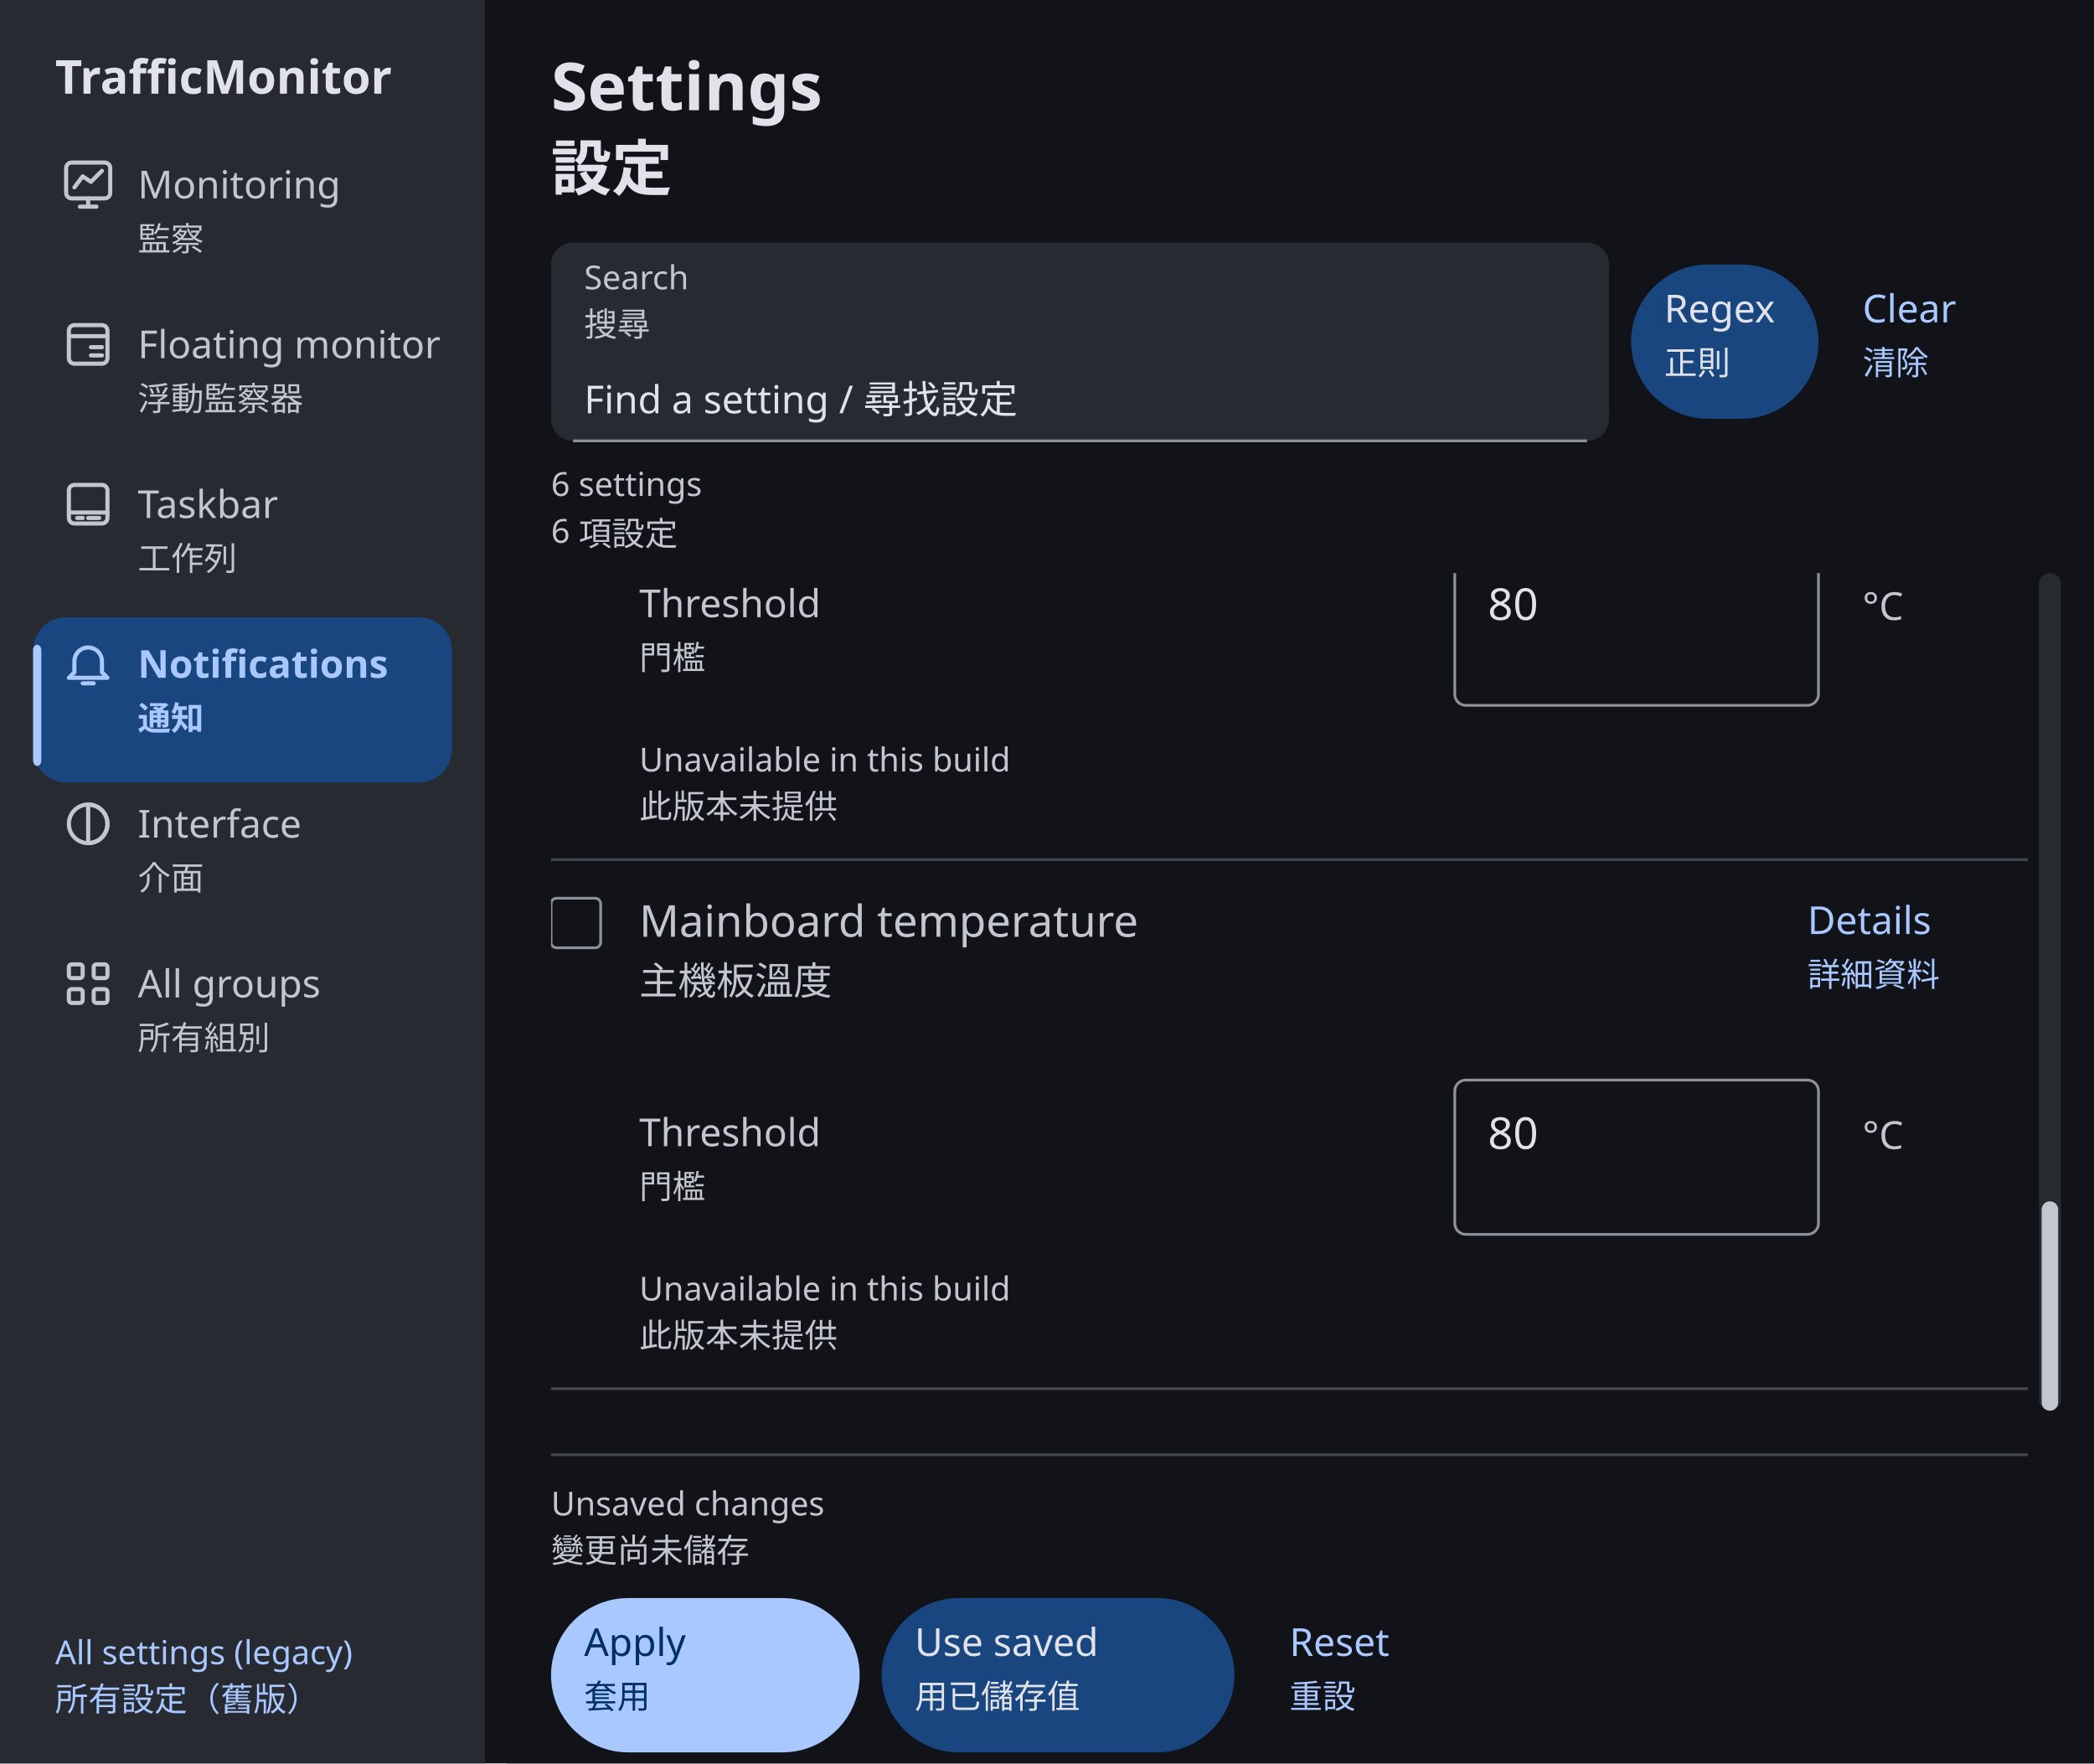
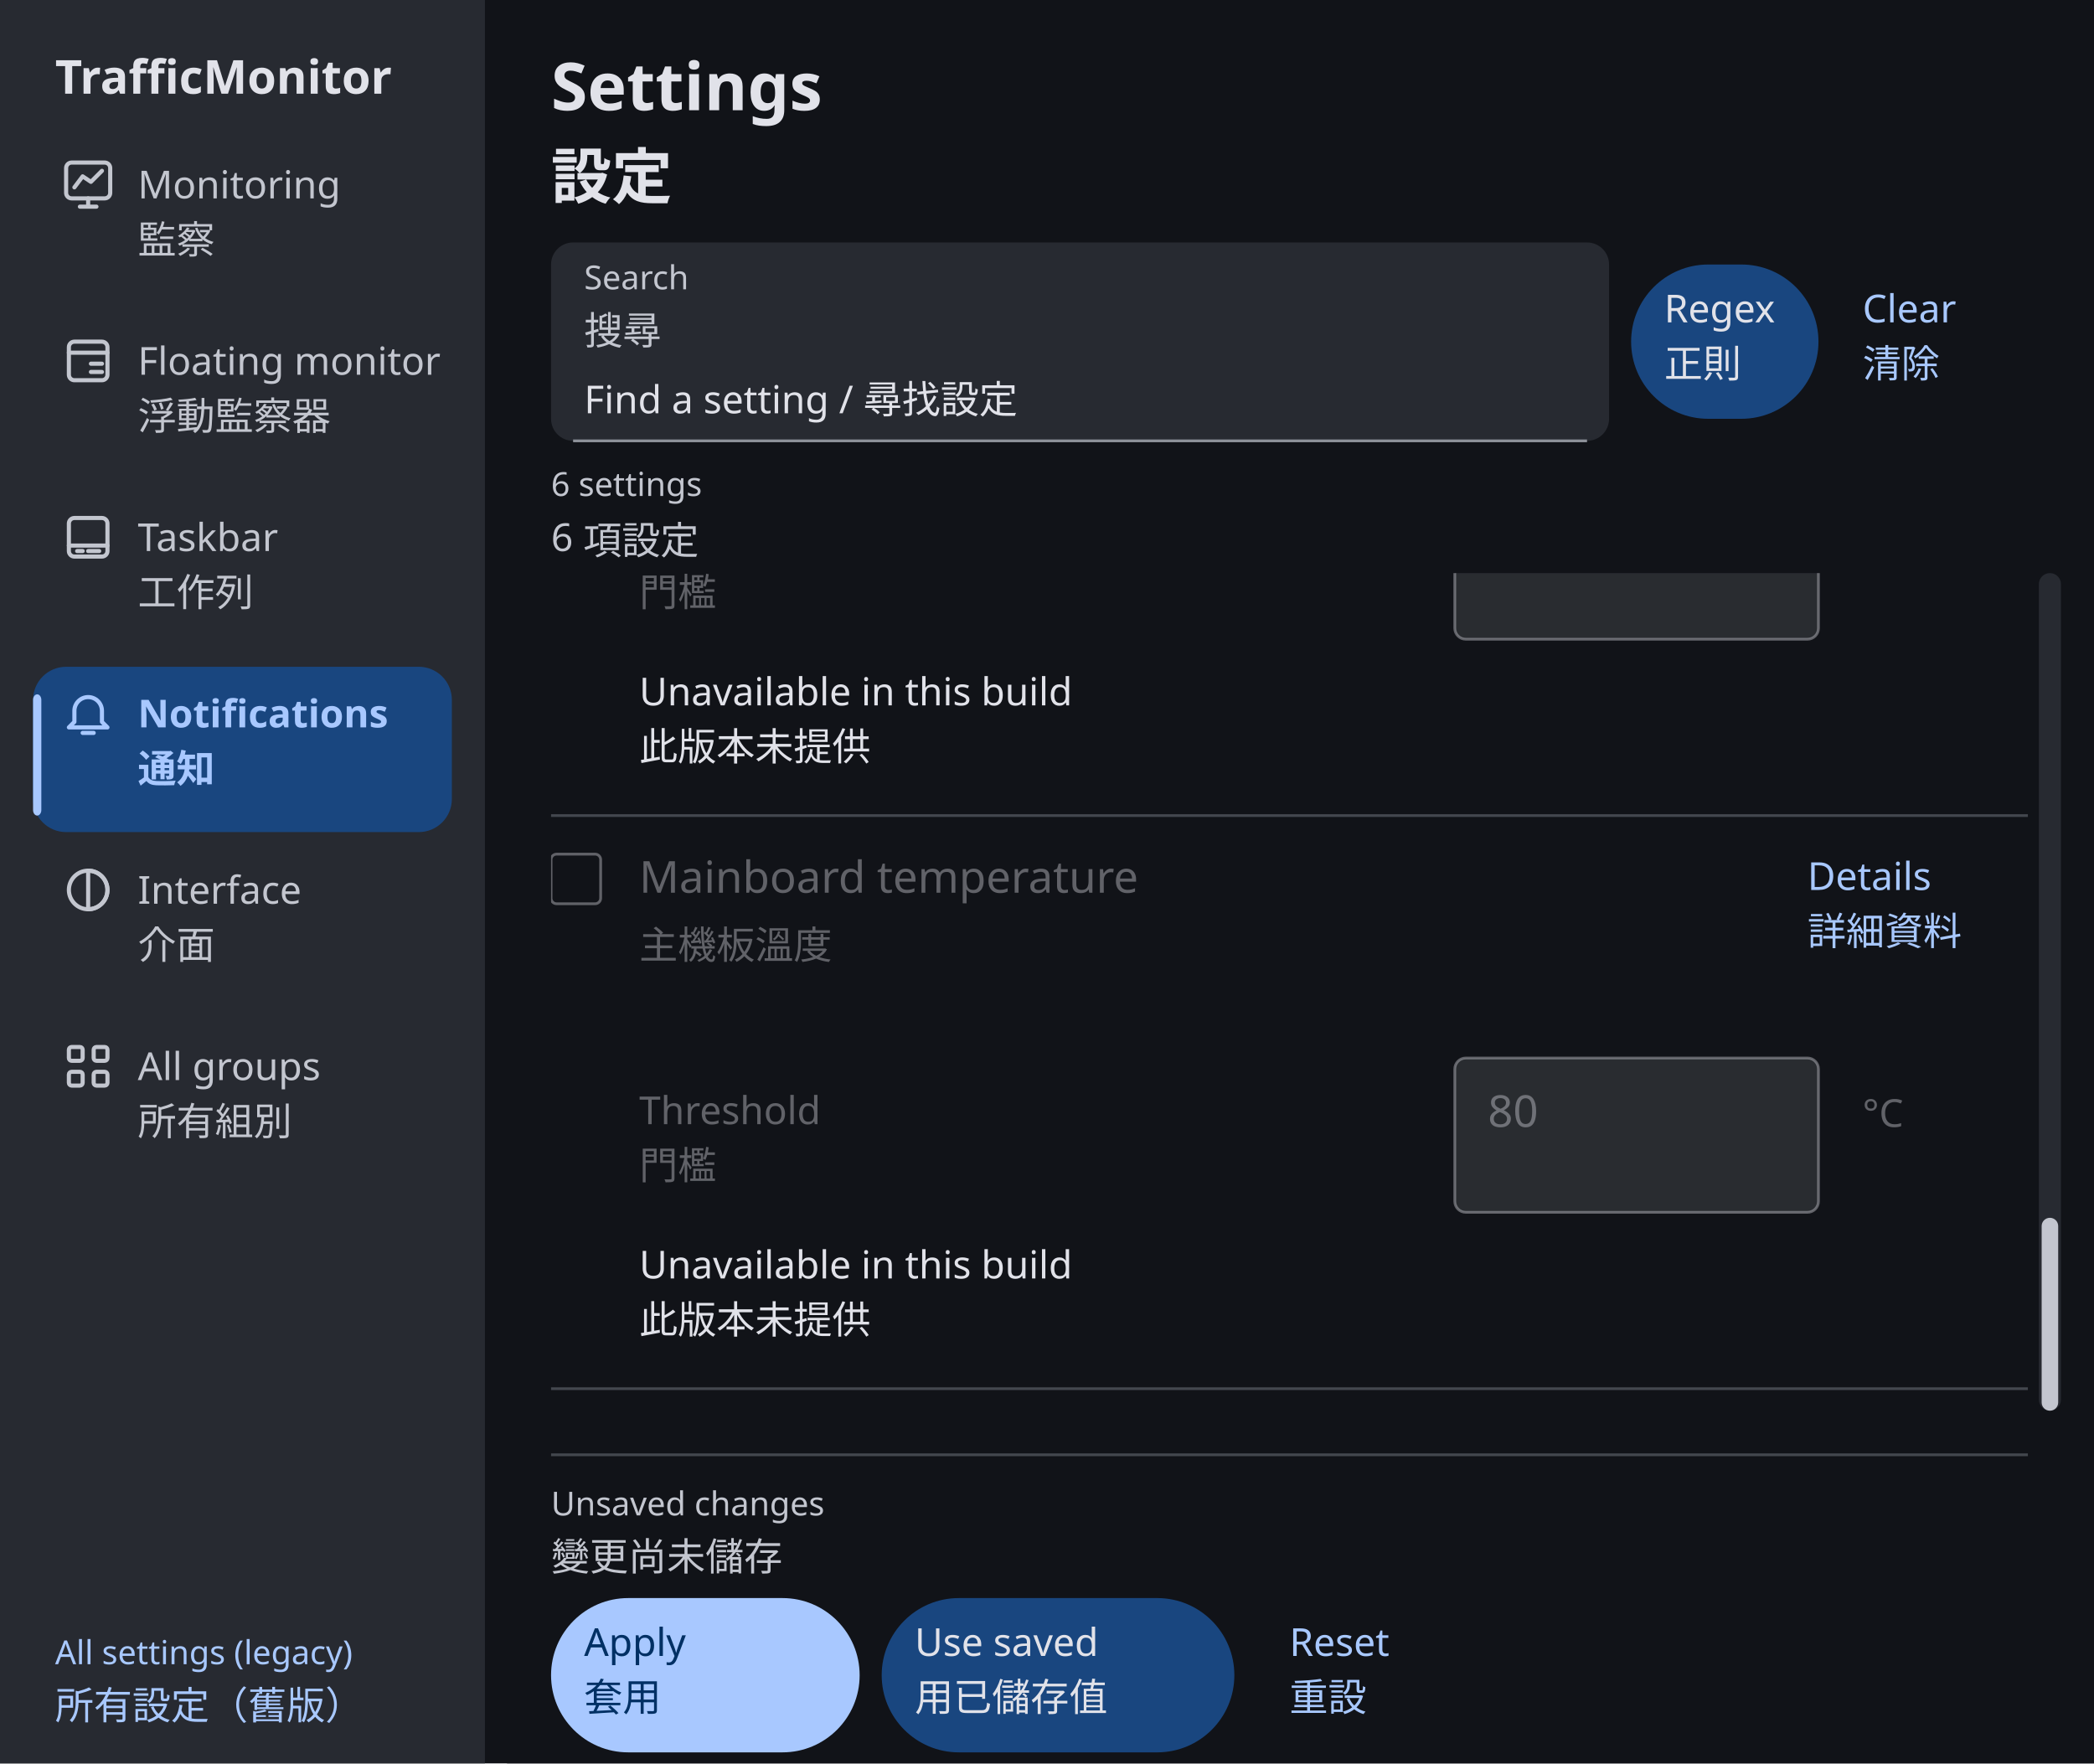
<svg xmlns="http://www.w3.org/2000/svg" width="760" height="640" viewBox="0 0 760 640">
  <rect x="0" y="0" width="760" height="640" rx="0" fill="#111318" />
  <rect x="0" y="0" width="176" height="640" rx="0" fill="#272A31" />
  <text x="20" y="34" fill="#E1E2E9" font-family="Segoe UI,Microsoft JhengHei,sans-serif" font-size="17" font-weight="600">TrafficMonitor</text>
  <g transform="translate(24 59)" fill="none" stroke="#C3C6CF" stroke-width="1.5" stroke-linecap="round" stroke-linejoin="round">
    <rect width="16" height="13" rx="2" />
    <path d="M3 9l3 -4 3 2 4 -4M5 16h6M8 13v3" />
  </g>
  <text x="50" y="72" fill="#C3C6CF" font-family="Segoe UI,Microsoft JhengHei,sans-serif" font-size="14" font-weight="400">Monitoring</text>
-   <text x="50" y="91" fill="#C3C6CF" font-family="Segoe UI,Microsoft JhengHei,sans-serif" font-size="12" font-weight="400">監察</text>
-   <g transform="translate(24 117)" fill="none" stroke="#C3C6CF" stroke-width="1.5" stroke-linecap="round" stroke-linejoin="round">
+   <text x="50" y="92" fill="#C3C6CF" font-family="Segoe UI,Microsoft JhengHei,sans-serif" font-size="14" font-weight="400">監察</text>
+   <g transform="translate(24 123)" fill="none" stroke="#C3C6CF" stroke-width="1.5" stroke-linecap="round" stroke-linejoin="round">
    <rect x="1" y="1" width="14" height="14" rx="2" />
    <path d="M1 5h14M9 9h4M9 12h4" />
  </g>
-   <text x="50" y="130" fill="#C3C6CF" font-family="Segoe UI,Microsoft JhengHei,sans-serif" font-size="14" font-weight="400">Floating monitor</text>
-   <text x="50" y="149" fill="#C3C6CF" font-family="Segoe UI,Microsoft JhengHei,sans-serif" font-size="12" font-weight="400">浮動監察器</text>
-   <g transform="translate(24 175)" fill="none" stroke="#C3C6CF" stroke-width="1.5" stroke-linecap="round" stroke-linejoin="round">
+   <text x="50" y="136" fill="#C3C6CF" font-family="Segoe UI,Microsoft JhengHei,sans-serif" font-size="14" font-weight="400">Floating monitor</text>
+   <text x="50" y="156" fill="#C3C6CF" font-family="Segoe UI,Microsoft JhengHei,sans-serif" font-size="14" font-weight="400">浮動監察器</text>
+   <g transform="translate(24 187)" fill="none" stroke="#C3C6CF" stroke-width="1.5" stroke-linecap="round" stroke-linejoin="round">
    <rect x="1" y="1" width="14" height="14" rx="2" />
    <path d="M1 11h14M4 13h2M8 13h4" />
  </g>
-   <text x="50" y="188" fill="#C3C6CF" font-family="Segoe UI,Microsoft JhengHei,sans-serif" font-size="14" font-weight="400">Taskbar</text>
-   <text x="50" y="207" fill="#C3C6CF" font-family="Segoe UI,Microsoft JhengHei,sans-serif" font-size="12" font-weight="400">工作列</text>
-   <rect x="12" y="224" width="152" height="60" rx="12" fill="#19467F" />
-   <rect x="12" y="234" width="3" height="44" rx="2" fill="#A8C8FF" />
-   <g transform="translate(24 233)" fill="none" stroke="#A8C8FF" stroke-width="1.5" stroke-linecap="round" stroke-linejoin="round">
+   <text x="50" y="200" fill="#C3C6CF" font-family="Segoe UI,Microsoft JhengHei,sans-serif" font-size="14" font-weight="400">Taskbar</text>
+   <text x="50" y="220" fill="#C3C6CF" font-family="Segoe UI,Microsoft JhengHei,sans-serif" font-size="14" font-weight="400">工作列</text>
+   <rect x="12" y="242" width="152" height="60" rx="12" fill="#19467F" />
+   <rect x="12" y="252" width="3" height="44" rx="2" fill="#A8C8FF" />
+   <g transform="translate(24 251)" fill="none" stroke="#A8C8FF" stroke-width="1.5" stroke-linecap="round" stroke-linejoin="round">
    <path d="M3 11V7a5 5 0 0110 0v4l2 2H1zM6 15h4" />
  </g>
-   <text x="50" y="246" fill="#A8C8FF" font-family="Segoe UI,Microsoft JhengHei,sans-serif" font-size="14" font-weight="600">Notifications</text>
-   <text x="50" y="265" fill="#A8C8FF" font-family="Segoe UI,Microsoft JhengHei,sans-serif" font-size="12" font-weight="600">通知</text>
-   <g transform="translate(24 291)" fill="none" stroke="#C3C6CF" stroke-width="1.5" stroke-linecap="round" stroke-linejoin="round">
+   <text x="50" y="264" fill="#A8C8FF" font-family="Segoe UI,Microsoft JhengHei,sans-serif" font-size="14" font-weight="600">Notifications</text>
+   <text x="50" y="284" fill="#A8C8FF" font-family="Segoe UI,Microsoft JhengHei,sans-serif" font-size="14" font-weight="600">通知</text>
+   <g transform="translate(24 315)" fill="none" stroke="#C3C6CF" stroke-width="1.5" stroke-linecap="round" stroke-linejoin="round">
    <circle cx="8" cy="8" r="7" />
    <path d="M8 1v14M8 1a7 7 0 010 14" />
  </g>
-   <text x="50" y="304" fill="#C3C6CF" font-family="Segoe UI,Microsoft JhengHei,sans-serif" font-size="14" font-weight="400">Interface</text>
-   <text x="50" y="323" fill="#C3C6CF" font-family="Segoe UI,Microsoft JhengHei,sans-serif" font-size="12" font-weight="400">介面</text>
-   <g transform="translate(24 349)" fill="none" stroke="#C3C6CF" stroke-width="1.5" stroke-linecap="round" stroke-linejoin="round">
+   <text x="50" y="328" fill="#C3C6CF" font-family="Segoe UI,Microsoft JhengHei,sans-serif" font-size="14" font-weight="400">Interface</text>
+   <text x="50" y="348" fill="#C3C6CF" font-family="Segoe UI,Microsoft JhengHei,sans-serif" font-size="14" font-weight="400">介面</text>
+   <g transform="translate(24 379)" fill="none" stroke="#C3C6CF" stroke-width="1.5" stroke-linecap="round" stroke-linejoin="round">
    <rect x="1" y="1" width="5" height="5" rx="1" />
    <rect x="10" y="1" width="5" height="5" rx="1" />
    <rect x="1" y="10" width="5" height="5" rx="1" />
    <rect x="10" y="10" width="5" height="5" rx="1" />
  </g>
-   <text x="50" y="362" fill="#C3C6CF" font-family="Segoe UI,Microsoft JhengHei,sans-serif" font-size="14" font-weight="400">All groups</text>
-   <text x="50" y="381" fill="#C3C6CF" font-family="Segoe UI,Microsoft JhengHei,sans-serif" font-size="12" font-weight="400">所有組別</text>
+   <text x="50" y="392" fill="#C3C6CF" font-family="Segoe UI,Microsoft JhengHei,sans-serif" font-size="14" font-weight="400">All groups</text>
+   <text x="50" y="412" fill="#C3C6CF" font-family="Segoe UI,Microsoft JhengHei,sans-serif" font-size="14" font-weight="400">所有組別</text>
  <text x="20" y="604" fill="#A8C8FF" font-family="Segoe UI,Microsoft JhengHei,sans-serif" font-size="12" font-weight="400">All settings (legacy)</text>
-   <text x="20" y="621" fill="#A8C8FF" font-family="Segoe UI,Microsoft JhengHei,sans-serif" font-size="12" font-weight="400">所有設定（舊版）</text>
+   <text x="20" y="624" fill="#A8C8FF" font-family="Segoe UI,Microsoft JhengHei,sans-serif" font-size="14" font-weight="400">所有設定（舊版）</text>
  <text x="200" y="40" fill="#E1E2E9" font-family="Segoe UI,Microsoft JhengHei,sans-serif" font-size="24" font-weight="600">Settings</text>
-   <text x="200" y="69" fill="#E1E2E9" font-family="Segoe UI,Microsoft JhengHei,sans-serif" font-size="22" font-weight="600">設定</text>
+   <text x="200" y="72" fill="#E1E2E9" font-family="Segoe UI,Microsoft JhengHei,sans-serif" font-size="22" font-weight="600">設定</text>
  <rect x="200" y="88" width="384" height="72" rx="8" fill="#272A31" />
  <path d="M208 160H576" stroke="#8D9199" stroke-width="1" />
  <text x="212" y="105" fill="#C3C6CF" font-family="Segoe UI,Microsoft JhengHei,sans-serif" font-size="12" font-weight="400">Search</text>
-   <text x="212" y="122" fill="#C3C6CF" font-family="Segoe UI,Microsoft JhengHei,sans-serif" font-size="12" font-weight="400">搜尋</text>
+   <text x="212" y="125" fill="#C3C6CF" font-family="Segoe UI,Microsoft JhengHei,sans-serif" font-size="14" font-weight="400">搜尋</text>
  <text x="212" y="150" fill="#E1E2E9" font-family="Segoe UI,Microsoft JhengHei,sans-serif" font-size="14" font-weight="400">Find a setting / 尋找設定</text>
  <rect x="592" y="96" width="68" height="56" rx="28.0" fill="#19467F" />
  <text x="604" y="117" fill="#E1E2E9" font-family="Segoe UI,Microsoft JhengHei,sans-serif" font-size="14" font-weight="500">Regex</text>
-   <text x="604" y="136" fill="#E1E2E9" font-family="Segoe UI,Microsoft JhengHei,sans-serif" font-size="12" font-weight="500">正則</text>
+   <text x="604" y="137" fill="#E1E2E9" font-family="Segoe UI,Microsoft JhengHei,sans-serif" font-size="14" font-weight="500">正則</text>
  <text x="676" y="117" fill="#A8C8FF" font-family="Segoe UI,Microsoft JhengHei,sans-serif" font-size="14" font-weight="500">Clear</text>
-   <text x="676" y="136" fill="#A8C8FF" font-family="Segoe UI,Microsoft JhengHei,sans-serif" font-size="12" font-weight="500">清除</text>
+   <text x="676" y="137" fill="#A8C8FF" font-family="Segoe UI,Microsoft JhengHei,sans-serif" font-size="14" font-weight="500">清除</text>
  <text x="200" y="180" fill="#C3C6CF" font-family="Segoe UI,Microsoft JhengHei,sans-serif" font-size="12" font-weight="400">6 settings</text>
-   <text x="200" y="197" fill="#C3C6CF" font-family="Segoe UI,Microsoft JhengHei,sans-serif" font-size="12" font-weight="400">6 項設定</text>
+   <text x="200" y="200" fill="#C3C6CF" font-family="Segoe UI,Microsoft JhengHei,sans-serif" font-size="14" font-weight="400">6 項設定</text>
  <defs>
    <clipPath id="form">
      <rect x="200" y="208" width="536" height="304" />
    </clipPath>
  </defs>
  <g clip-path="url(#form)">
-     <g transform="translate(0 -912)">
+     <g transform="translate(0 -1016)">
      <text x="200" y="228" fill="#E1E2E9" font-family="Segoe UI,Microsoft JhengHei,sans-serif" font-size="18" font-weight="600">Notification thresholds</text>
-       <text x="200" y="251" fill="#E1E2E9" font-family="Segoe UI,Microsoft JhengHei,sans-serif" font-size="16" font-weight="600">通知門檻</text>
-       <rect x="200" y="278" width="18" height="18" rx="2" fill="#111318" stroke="#8D9199" />
-       <text x="232" y="292" fill="#E1E2E9" font-family="Segoe UI,Microsoft JhengHei,sans-serif" font-size="16" font-weight="500">Daily traffic</text>
-       <text x="232" y="313" fill="#E1E2E9" font-family="Segoe UI,Microsoft JhengHei,sans-serif" font-size="14" font-weight="500">每日流量</text>
-       <text x="656" y="291" fill="#A8C8FF" font-family="Segoe UI,Microsoft JhengHei,sans-serif" font-size="14" font-weight="500">Details</text>
-       <text x="656" y="310" fill="#A8C8FF" font-family="Segoe UI,Microsoft JhengHei,sans-serif" font-size="12" font-weight="500">詳細資料</text>
-       <text x="232" y="368" fill="#C3C6CF" font-family="Segoe UI,Microsoft JhengHei,sans-serif" font-size="14" font-weight="400">Threshold</text>
-       <text x="232" y="387" fill="#C3C6CF" font-family="Segoe UI,Microsoft JhengHei,sans-serif" font-size="12" font-weight="400">門檻</text>
-       <rect x="528" y="344" width="132" height="56" rx="4" fill="#111318" stroke="#8D9199" />
-       <text x="540" y="369" fill="#E1E2E9" font-family="Segoe UI,Microsoft JhengHei,sans-serif" font-size="16" font-weight="400">200</text>
-       <rect x="668" y="344" width="68" height="56" rx="4" fill="#111318" stroke="#8D9199" />
-       <text x="680" y="369" fill="#E1E2E9" font-family="Segoe UI,Microsoft JhengHei,sans-serif" font-size="14" font-weight="400">MB</text>
-       <path d="M716 370.0l4 4 4 -4" fill="none" stroke="#C3C6CF" />
-       <path d="M200 456H736" stroke="#43474E" />
-       <rect x="200" y="470" width="18" height="18" rx="2" fill="#111318" stroke="#8D9199" />
-       <text x="232" y="484" fill="#E1E2E9" font-family="Segoe UI,Microsoft JhengHei,sans-serif" font-size="16" font-weight="500">Memory use</text>
-       <text x="232" y="505" fill="#E1E2E9" font-family="Segoe UI,Microsoft JhengHei,sans-serif" font-size="14" font-weight="500">記憶體用量</text>
-       <text x="656" y="483" fill="#A8C8FF" font-family="Segoe UI,Microsoft JhengHei,sans-serif" font-size="14" font-weight="500">Details</text>
-       <text x="656" y="502" fill="#A8C8FF" font-family="Segoe UI,Microsoft JhengHei,sans-serif" font-size="12" font-weight="500">詳細資料</text>
-       <text x="232" y="560" fill="#C3C6CF" font-family="Segoe UI,Microsoft JhengHei,sans-serif" font-size="14" font-weight="400">Threshold</text>
-       <text x="232" y="579" fill="#C3C6CF" font-family="Segoe UI,Microsoft JhengHei,sans-serif" font-size="12" font-weight="400">門檻</text>
-       <rect x="528" y="536" width="132" height="56" rx="4" fill="#111318" stroke="#8D9199" />
-       <text x="540" y="561" fill="#E1E2E9" font-family="Segoe UI,Microsoft JhengHei,sans-serif" font-size="16" font-weight="400">80</text>
-       <text x="676" y="561" fill="#C3C6CF" font-family="Segoe UI,Microsoft JhengHei,sans-serif" font-size="14" font-weight="400">%</text>
-       <path d="M200 648H736" stroke="#43474E" />
-       <rect x="200" y="662" width="18" height="18" rx="2" fill="#111318" stroke="#8D9199" />
-       <text x="232" y="676" fill="#C3C6CF" font-family="Segoe UI,Microsoft JhengHei,sans-serif" font-size="16" font-weight="500">CPU temperature</text>
-       <text x="232" y="697" fill="#C3C6CF" font-family="Segoe UI,Microsoft JhengHei,sans-serif" font-size="14" font-weight="500">CPU 溫度</text>
-       <text x="656" y="675" fill="#A8C8FF" font-family="Segoe UI,Microsoft JhengHei,sans-serif" font-size="14" font-weight="500">Details</text>
-       <text x="656" y="694" fill="#A8C8FF" font-family="Segoe UI,Microsoft JhengHei,sans-serif" font-size="12" font-weight="500">詳細資料</text>
-       <text x="232" y="752" fill="#C3C6CF" font-family="Segoe UI,Microsoft JhengHei,sans-serif" font-size="14" font-weight="400">Threshold</text>
-       <text x="232" y="771" fill="#C3C6CF" font-family="Segoe UI,Microsoft JhengHei,sans-serif" font-size="12" font-weight="400">門檻</text>
-       <rect x="528" y="728" width="132" height="56" rx="4" fill="#111318" stroke="#8D9199" />
-       <text x="540" y="753" fill="#E1E2E9" font-family="Segoe UI,Microsoft JhengHei,sans-serif" font-size="16" font-weight="400">80</text>
-       <text x="676" y="753" fill="#C3C6CF" font-family="Segoe UI,Microsoft JhengHei,sans-serif" font-size="14" font-weight="400">°C</text>
-       <text x="232" y="808" fill="#C3C6CF" font-family="Segoe UI,Microsoft JhengHei,sans-serif" font-size="12" font-weight="400">Unavailable in this build</text>
-       <text x="232" y="825" fill="#C3C6CF" font-family="Segoe UI,Microsoft JhengHei,sans-serif" font-size="12" font-weight="400">此版本未提供</text>
-       <path d="M200 840H736" stroke="#43474E" />
-       <rect x="200" y="854" width="18" height="18" rx="2" fill="#111318" stroke="#8D9199" />
-       <text x="232" y="868" fill="#C3C6CF" font-family="Segoe UI,Microsoft JhengHei,sans-serif" font-size="16" font-weight="500">GPU temperature</text>
-       <text x="232" y="889" fill="#C3C6CF" font-family="Segoe UI,Microsoft JhengHei,sans-serif" font-size="14" font-weight="500">GPU 溫度</text>
-       <text x="656" y="867" fill="#A8C8FF" font-family="Segoe UI,Microsoft JhengHei,sans-serif" font-size="14" font-weight="500">Details</text>
-       <text x="656" y="886" fill="#A8C8FF" font-family="Segoe UI,Microsoft JhengHei,sans-serif" font-size="12" font-weight="500">詳細資料</text>
-       <text x="232" y="944" fill="#C3C6CF" font-family="Segoe UI,Microsoft JhengHei,sans-serif" font-size="14" font-weight="400">Threshold</text>
-       <text x="232" y="963" fill="#C3C6CF" font-family="Segoe UI,Microsoft JhengHei,sans-serif" font-size="12" font-weight="400">門檻</text>
-       <rect x="528" y="920" width="132" height="56" rx="4" fill="#111318" stroke="#8D9199" />
-       <text x="540" y="945" fill="#E1E2E9" font-family="Segoe UI,Microsoft JhengHei,sans-serif" font-size="16" font-weight="400">80</text>
-       <text x="676" y="945" fill="#C3C6CF" font-family="Segoe UI,Microsoft JhengHei,sans-serif" font-size="14" font-weight="400">°C</text>
-       <text x="232" y="1000" fill="#C3C6CF" font-family="Segoe UI,Microsoft JhengHei,sans-serif" font-size="12" font-weight="400">Unavailable in this build</text>
-       <text x="232" y="1017" fill="#C3C6CF" font-family="Segoe UI,Microsoft JhengHei,sans-serif" font-size="12" font-weight="400">此版本未提供</text>
-       <path d="M200 1032H736" stroke="#43474E" />
-       <rect x="200" y="1046" width="18" height="18" rx="2" fill="#111318" stroke="#8D9199" />
-       <text x="232" y="1060" fill="#C3C6CF" font-family="Segoe UI,Microsoft JhengHei,sans-serif" font-size="16" font-weight="500">Disk temperature</text>
-       <text x="232" y="1081" fill="#C3C6CF" font-family="Segoe UI,Microsoft JhengHei,sans-serif" font-size="14" font-weight="500">磁碟溫度</text>
-       <text x="656" y="1059" fill="#A8C8FF" font-family="Segoe UI,Microsoft JhengHei,sans-serif" font-size="14" font-weight="500">Details</text>
-       <text x="656" y="1078" fill="#A8C8FF" font-family="Segoe UI,Microsoft JhengHei,sans-serif" font-size="12" font-weight="500">詳細資料</text>
-       <text x="232" y="1136" fill="#C3C6CF" font-family="Segoe UI,Microsoft JhengHei,sans-serif" font-size="14" font-weight="400">Threshold</text>
-       <text x="232" y="1155" fill="#C3C6CF" font-family="Segoe UI,Microsoft JhengHei,sans-serif" font-size="12" font-weight="400">門檻</text>
-       <rect x="528" y="1112" width="132" height="56" rx="4" fill="#111318" stroke="#8D9199" />
-       <text x="540" y="1137" fill="#E1E2E9" font-family="Segoe UI,Microsoft JhengHei,sans-serif" font-size="16" font-weight="400">80</text>
-       <text x="676" y="1137" fill="#C3C6CF" font-family="Segoe UI,Microsoft JhengHei,sans-serif" font-size="14" font-weight="400">°C</text>
-       <text x="232" y="1192" fill="#C3C6CF" font-family="Segoe UI,Microsoft JhengHei,sans-serif" font-size="12" font-weight="400">Unavailable in this build</text>
-       <text x="232" y="1209" fill="#C3C6CF" font-family="Segoe UI,Microsoft JhengHei,sans-serif" font-size="12" font-weight="400">此版本未提供</text>
-       <path d="M200 1224H736" stroke="#43474E" />
-       <rect x="200" y="1238" width="18" height="18" rx="2" fill="#111318" stroke="#8D9199" />
-       <text x="232" y="1252" fill="#C3C6CF" font-family="Segoe UI,Microsoft JhengHei,sans-serif" font-size="16" font-weight="500">Mainboard temperature</text>
-       <text x="232" y="1273" fill="#C3C6CF" font-family="Segoe UI,Microsoft JhengHei,sans-serif" font-size="14" font-weight="500">主機板溫度</text>
-       <text x="656" y="1251" fill="#A8C8FF" font-family="Segoe UI,Microsoft JhengHei,sans-serif" font-size="14" font-weight="500">Details</text>
-       <text x="656" y="1270" fill="#A8C8FF" font-family="Segoe UI,Microsoft JhengHei,sans-serif" font-size="12" font-weight="500">詳細資料</text>
-       <text x="232" y="1328" fill="#C3C6CF" font-family="Segoe UI,Microsoft JhengHei,sans-serif" font-size="14" font-weight="400">Threshold</text>
-       <text x="232" y="1347" fill="#C3C6CF" font-family="Segoe UI,Microsoft JhengHei,sans-serif" font-size="12" font-weight="400">門檻</text>
-       <rect x="528" y="1304" width="132" height="56" rx="4" fill="#111318" stroke="#8D9199" />
-       <text x="540" y="1329" fill="#E1E2E9" font-family="Segoe UI,Microsoft JhengHei,sans-serif" font-size="16" font-weight="400">80</text>
-       <text x="676" y="1329" fill="#C3C6CF" font-family="Segoe UI,Microsoft JhengHei,sans-serif" font-size="14" font-weight="400">°C</text>
-       <text x="232" y="1384" fill="#C3C6CF" font-family="Segoe UI,Microsoft JhengHei,sans-serif" font-size="12" font-weight="400">Unavailable in this build</text>
-       <text x="232" y="1401" fill="#C3C6CF" font-family="Segoe UI,Microsoft JhengHei,sans-serif" font-size="12" font-weight="400">此版本未提供</text>
-       <path d="M200 1416H736" stroke="#43474E" />
+       <text x="200" y="256" fill="#E1E2E9" font-family="Segoe UI,Microsoft JhengHei,sans-serif" font-size="16" font-weight="600">通知門檻</text>
+       <rect x="200" y="286" width="18" height="18" rx="2" fill="#111318" stroke="#8D9199" />
+       <text x="232" y="300" fill="#E1E2E9" font-family="Segoe UI,Microsoft JhengHei,sans-serif" font-size="16" font-weight="500">Daily traffic</text>
+       <text x="232" y="324" fill="#E1E2E9" font-family="Segoe UI,Microsoft JhengHei,sans-serif" font-size="14" font-weight="500">每日流量</text>
+       <text x="656" y="299" fill="#A8C8FF" font-family="Segoe UI,Microsoft JhengHei,sans-serif" font-size="14" font-weight="500">Details</text>
+       <text x="656" y="319" fill="#A8C8FF" font-family="Segoe UI,Microsoft JhengHei,sans-serif" font-size="14" font-weight="500">詳細資料</text>
+       <text x="232" y="384" fill="#C3C6CF" font-family="Segoe UI,Microsoft JhengHei,sans-serif" font-size="14" font-weight="400">Threshold</text>
+       <text x="232" y="404" fill="#C3C6CF" font-family="Segoe UI,Microsoft JhengHei,sans-serif" font-size="14" font-weight="400">門檻</text>
+       <rect x="528" y="360" width="132" height="56" rx="4" fill="#111318" stroke="#8D9199" />
+       <text x="540" y="385" fill="#E1E2E9" font-family="Segoe UI,Microsoft JhengHei,sans-serif" font-size="16" font-weight="400">200</text>
+       <rect x="668" y="360" width="68" height="56" rx="4" fill="#111318" stroke="#8D9199" />
+       <text x="680" y="385" fill="#E1E2E9" font-family="Segoe UI,Microsoft JhengHei,sans-serif" font-size="14" font-weight="400">MB</text>
+       <path d="M716 386.0l4 4 4 -4" fill="none" stroke="#C3C6CF" />
+       <path d="M200 480H736" stroke="#43474E" />
+       <rect x="200" y="494" width="18" height="18" rx="2" fill="#111318" stroke="#8D9199" />
+       <text x="232" y="508" fill="#E1E2E9" font-family="Segoe UI,Microsoft JhengHei,sans-serif" font-size="16" font-weight="500">Memory use</text>
+       <text x="232" y="532" fill="#E1E2E9" font-family="Segoe UI,Microsoft JhengHei,sans-serif" font-size="14" font-weight="500">記憶體用量</text>
+       <text x="656" y="507" fill="#A8C8FF" font-family="Segoe UI,Microsoft JhengHei,sans-serif" font-size="14" font-weight="500">Details</text>
+       <text x="656" y="527" fill="#A8C8FF" font-family="Segoe UI,Microsoft JhengHei,sans-serif" font-size="14" font-weight="500">詳細資料</text>
+       <text x="232" y="592" fill="#C3C6CF" font-family="Segoe UI,Microsoft JhengHei,sans-serif" font-size="14" font-weight="400">Threshold</text>
+       <text x="232" y="612" fill="#C3C6CF" font-family="Segoe UI,Microsoft JhengHei,sans-serif" font-size="14" font-weight="400">門檻</text>
+       <rect x="528" y="568" width="132" height="56" rx="4" fill="#111318" stroke="#8D9199" />
+       <text x="540" y="593" fill="#E1E2E9" font-family="Segoe UI,Microsoft JhengHei,sans-serif" font-size="16" font-weight="400">80</text>
+       <text x="676" y="593" fill="#C3C6CF" font-family="Segoe UI,Microsoft JhengHei,sans-serif" font-size="14" font-weight="400">%</text>
+       <path d="M200 688H736" stroke="#43474E" />
+       <g opacity="0.38" data-state="disabled" aria-disabled="true">
+         <rect x="200" y="702" width="18" height="18" rx="2" fill="#111318" stroke="#E1E2E9" />
+         <text x="232" y="716" fill="#E1E2E9" font-family="Segoe UI,Microsoft JhengHei,sans-serif" font-size="16" font-weight="500">CPU temperature</text>
+         <text x="232" y="740" fill="#E1E2E9" font-family="Segoe UI,Microsoft JhengHei,sans-serif" font-size="14" font-weight="500">CPU 溫度</text>
+       </g>
+       <text x="656" y="715" fill="#A8C8FF" font-family="Segoe UI,Microsoft JhengHei,sans-serif" font-size="14" font-weight="500">Details</text>
+       <text x="656" y="735" fill="#A8C8FF" font-family="Segoe UI,Microsoft JhengHei,sans-serif" font-size="14" font-weight="500">詳細資料</text>
+       <g opacity="0.12" data-state="disabled-container">
+         <rect x="528" y="776" width="132" height="56" rx="4" fill="#E1E2E9" />
+       </g>
+       <g opacity="0.38" data-state="disabled" aria-disabled="true">
+         <text x="232" y="800" fill="#E1E2E9" font-family="Segoe UI,Microsoft JhengHei,sans-serif" font-size="14" font-weight="400">Threshold</text>
+         <text x="232" y="820" fill="#E1E2E9" font-family="Segoe UI,Microsoft JhengHei,sans-serif" font-size="14" font-weight="400">門檻</text>
+         <rect x="528" y="776" width="132" height="56" rx="4" fill="none" stroke="#E1E2E9" />
+         <text x="540" y="801" fill="#E1E2E9" font-family="Segoe UI,Microsoft JhengHei,sans-serif" font-size="16" font-weight="400">80</text>
+         <text x="676" y="801" fill="#E1E2E9" font-family="Segoe UI,Microsoft JhengHei,sans-serif" font-size="14" font-weight="400">°C</text>
+       </g>
+       <text x="232" y="856" fill="#E1E2E9" font-family="Segoe UI,Microsoft JhengHei,sans-serif" font-size="14" font-weight="400">Unavailable in this build</text>
+       <text x="232" y="876" fill="#E1E2E9" font-family="Segoe UI,Microsoft JhengHei,sans-serif" font-size="14" font-weight="400">此版本未提供</text>
+       <path d="M200 896H736" stroke="#43474E" />
+       <g opacity="0.38" data-state="disabled" aria-disabled="true">
+         <rect x="200" y="910" width="18" height="18" rx="2" fill="#111318" stroke="#E1E2E9" />
+         <text x="232" y="924" fill="#E1E2E9" font-family="Segoe UI,Microsoft JhengHei,sans-serif" font-size="16" font-weight="500">GPU temperature</text>
+         <text x="232" y="948" fill="#E1E2E9" font-family="Segoe UI,Microsoft JhengHei,sans-serif" font-size="14" font-weight="500">GPU 溫度</text>
+       </g>
+       <text x="656" y="923" fill="#A8C8FF" font-family="Segoe UI,Microsoft JhengHei,sans-serif" font-size="14" font-weight="500">Details</text>
+       <text x="656" y="943" fill="#A8C8FF" font-family="Segoe UI,Microsoft JhengHei,sans-serif" font-size="14" font-weight="500">詳細資料</text>
+       <g opacity="0.12" data-state="disabled-container">
+         <rect x="528" y="984" width="132" height="56" rx="4" fill="#E1E2E9" />
+       </g>
+       <g opacity="0.38" data-state="disabled" aria-disabled="true">
+         <text x="232" y="1008" fill="#E1E2E9" font-family="Segoe UI,Microsoft JhengHei,sans-serif" font-size="14" font-weight="400">Threshold</text>
+         <text x="232" y="1028" fill="#E1E2E9" font-family="Segoe UI,Microsoft JhengHei,sans-serif" font-size="14" font-weight="400">門檻</text>
+         <rect x="528" y="984" width="132" height="56" rx="4" fill="none" stroke="#E1E2E9" />
+         <text x="540" y="1009" fill="#E1E2E9" font-family="Segoe UI,Microsoft JhengHei,sans-serif" font-size="16" font-weight="400">80</text>
+         <text x="676" y="1009" fill="#E1E2E9" font-family="Segoe UI,Microsoft JhengHei,sans-serif" font-size="14" font-weight="400">°C</text>
+       </g>
+       <text x="232" y="1064" fill="#E1E2E9" font-family="Segoe UI,Microsoft JhengHei,sans-serif" font-size="14" font-weight="400">Unavailable in this build</text>
+       <text x="232" y="1084" fill="#E1E2E9" font-family="Segoe UI,Microsoft JhengHei,sans-serif" font-size="14" font-weight="400">此版本未提供</text>
+       <path d="M200 1104H736" stroke="#43474E" />
+       <g opacity="0.38" data-state="disabled" aria-disabled="true">
+         <rect x="200" y="1118" width="18" height="18" rx="2" fill="#111318" stroke="#E1E2E9" />
+         <text x="232" y="1132" fill="#E1E2E9" font-family="Segoe UI,Microsoft JhengHei,sans-serif" font-size="16" font-weight="500">Disk temperature</text>
+         <text x="232" y="1156" fill="#E1E2E9" font-family="Segoe UI,Microsoft JhengHei,sans-serif" font-size="14" font-weight="500">磁碟溫度</text>
+       </g>
+       <text x="656" y="1131" fill="#A8C8FF" font-family="Segoe UI,Microsoft JhengHei,sans-serif" font-size="14" font-weight="500">Details</text>
+       <text x="656" y="1151" fill="#A8C8FF" font-family="Segoe UI,Microsoft JhengHei,sans-serif" font-size="14" font-weight="500">詳細資料</text>
+       <g opacity="0.12" data-state="disabled-container">
+         <rect x="528" y="1192" width="132" height="56" rx="4" fill="#E1E2E9" />
+       </g>
+       <g opacity="0.38" data-state="disabled" aria-disabled="true">
+         <text x="232" y="1216" fill="#E1E2E9" font-family="Segoe UI,Microsoft JhengHei,sans-serif" font-size="14" font-weight="400">Threshold</text>
+         <text x="232" y="1236" fill="#E1E2E9" font-family="Segoe UI,Microsoft JhengHei,sans-serif" font-size="14" font-weight="400">門檻</text>
+         <rect x="528" y="1192" width="132" height="56" rx="4" fill="none" stroke="#E1E2E9" />
+         <text x="540" y="1217" fill="#E1E2E9" font-family="Segoe UI,Microsoft JhengHei,sans-serif" font-size="16" font-weight="400">80</text>
+         <text x="676" y="1217" fill="#E1E2E9" font-family="Segoe UI,Microsoft JhengHei,sans-serif" font-size="14" font-weight="400">°C</text>
+       </g>
+       <text x="232" y="1272" fill="#E1E2E9" font-family="Segoe UI,Microsoft JhengHei,sans-serif" font-size="14" font-weight="400">Unavailable in this build</text>
+       <text x="232" y="1292" fill="#E1E2E9" font-family="Segoe UI,Microsoft JhengHei,sans-serif" font-size="14" font-weight="400">此版本未提供</text>
+       <path d="M200 1312H736" stroke="#43474E" />
+       <g opacity="0.38" data-state="disabled" aria-disabled="true">
+         <rect x="200" y="1326" width="18" height="18" rx="2" fill="#111318" stroke="#E1E2E9" />
+         <text x="232" y="1340" fill="#E1E2E9" font-family="Segoe UI,Microsoft JhengHei,sans-serif" font-size="16" font-weight="500">Mainboard temperature</text>
+         <text x="232" y="1364" fill="#E1E2E9" font-family="Segoe UI,Microsoft JhengHei,sans-serif" font-size="14" font-weight="500">主機板溫度</text>
+       </g>
+       <text x="656" y="1339" fill="#A8C8FF" font-family="Segoe UI,Microsoft JhengHei,sans-serif" font-size="14" font-weight="500">Details</text>
+       <text x="656" y="1359" fill="#A8C8FF" font-family="Segoe UI,Microsoft JhengHei,sans-serif" font-size="14" font-weight="500">詳細資料</text>
+       <g opacity="0.12" data-state="disabled-container">
+         <rect x="528" y="1400" width="132" height="56" rx="4" fill="#E1E2E9" />
+       </g>
+       <g opacity="0.38" data-state="disabled" aria-disabled="true">
+         <text x="232" y="1424" fill="#E1E2E9" font-family="Segoe UI,Microsoft JhengHei,sans-serif" font-size="14" font-weight="400">Threshold</text>
+         <text x="232" y="1444" fill="#E1E2E9" font-family="Segoe UI,Microsoft JhengHei,sans-serif" font-size="14" font-weight="400">門檻</text>
+         <rect x="528" y="1400" width="132" height="56" rx="4" fill="none" stroke="#E1E2E9" />
+         <text x="540" y="1425" fill="#E1E2E9" font-family="Segoe UI,Microsoft JhengHei,sans-serif" font-size="16" font-weight="400">80</text>
+         <text x="676" y="1425" fill="#E1E2E9" font-family="Segoe UI,Microsoft JhengHei,sans-serif" font-size="14" font-weight="400">°C</text>
+       </g>
+       <text x="232" y="1480" fill="#E1E2E9" font-family="Segoe UI,Microsoft JhengHei,sans-serif" font-size="14" font-weight="400">Unavailable in this build</text>
+       <text x="232" y="1500" fill="#E1E2E9" font-family="Segoe UI,Microsoft JhengHei,sans-serif" font-size="14" font-weight="400">此版本未提供</text>
+       <path d="M200 1520H736" stroke="#43474E" />
    </g>
  </g>
  <rect x="740" y="208" width="8" height="304" rx="4" fill="#272A31" />
-   <rect x="741" y="436.0" width="6" height="76.0" rx="3" fill="#C3C6CF" />
+   <rect x="741" y="441.988" width="6" height="70.012" rx="3" fill="#C3C6CF" />
  <rect x="184" y="528" width="576" height="112" rx="0" fill="#111318" />
  <path d="M200 528H736" stroke="#43474E" />
  <text x="200" y="550" fill="#C3C6CF" font-family="Segoe UI,Microsoft JhengHei,sans-serif" font-size="12" font-weight="400">Unsaved changes</text>
-   <text x="200" y="567" fill="#C3C6CF" font-family="Segoe UI,Microsoft JhengHei,sans-serif" font-size="12" font-weight="400">變更尚未儲存</text>
+   <text x="200" y="570" fill="#C3C6CF" font-family="Segoe UI,Microsoft JhengHei,sans-serif" font-size="14" font-weight="400">變更尚未儲存</text>
  <rect x="200" y="580" width="112" height="56" rx="28.0" fill="#A8C8FF" />
  <text x="212" y="601" fill="#003064" font-family="Segoe UI,Microsoft JhengHei,sans-serif" font-size="14" font-weight="500">Apply</text>
-   <text x="212" y="620" fill="#003064" font-family="Segoe UI,Microsoft JhengHei,sans-serif" font-size="12" font-weight="500">套用</text>
+   <text x="212" y="621" fill="#003064" font-family="Segoe UI,Microsoft JhengHei,sans-serif" font-size="14" font-weight="500">套用</text>
  <rect x="320" y="580" width="128" height="56" rx="28.0" fill="#19467F" />
  <text x="332" y="601" fill="#E1E2E9" font-family="Segoe UI,Microsoft JhengHei,sans-serif" font-size="14" font-weight="500">Use saved</text>
-   <text x="332" y="620" fill="#E1E2E9" font-family="Segoe UI,Microsoft JhengHei,sans-serif" font-size="12" font-weight="500">用已儲存值</text>
+   <text x="332" y="621" fill="#E1E2E9" font-family="Segoe UI,Microsoft JhengHei,sans-serif" font-size="14" font-weight="500">用已儲存值</text>
  <text x="468" y="601" fill="#A8C8FF" font-family="Segoe UI,Microsoft JhengHei,sans-serif" font-size="14" font-weight="500">Reset</text>
-   <text x="468" y="620" fill="#A8C8FF" font-family="Segoe UI,Microsoft JhengHei,sans-serif" font-size="12" font-weight="500">重設</text>
+   <text x="468" y="621" fill="#A8C8FF" font-family="Segoe UI,Microsoft JhengHei,sans-serif" font-size="14" font-weight="500">重設</text>
</svg>
